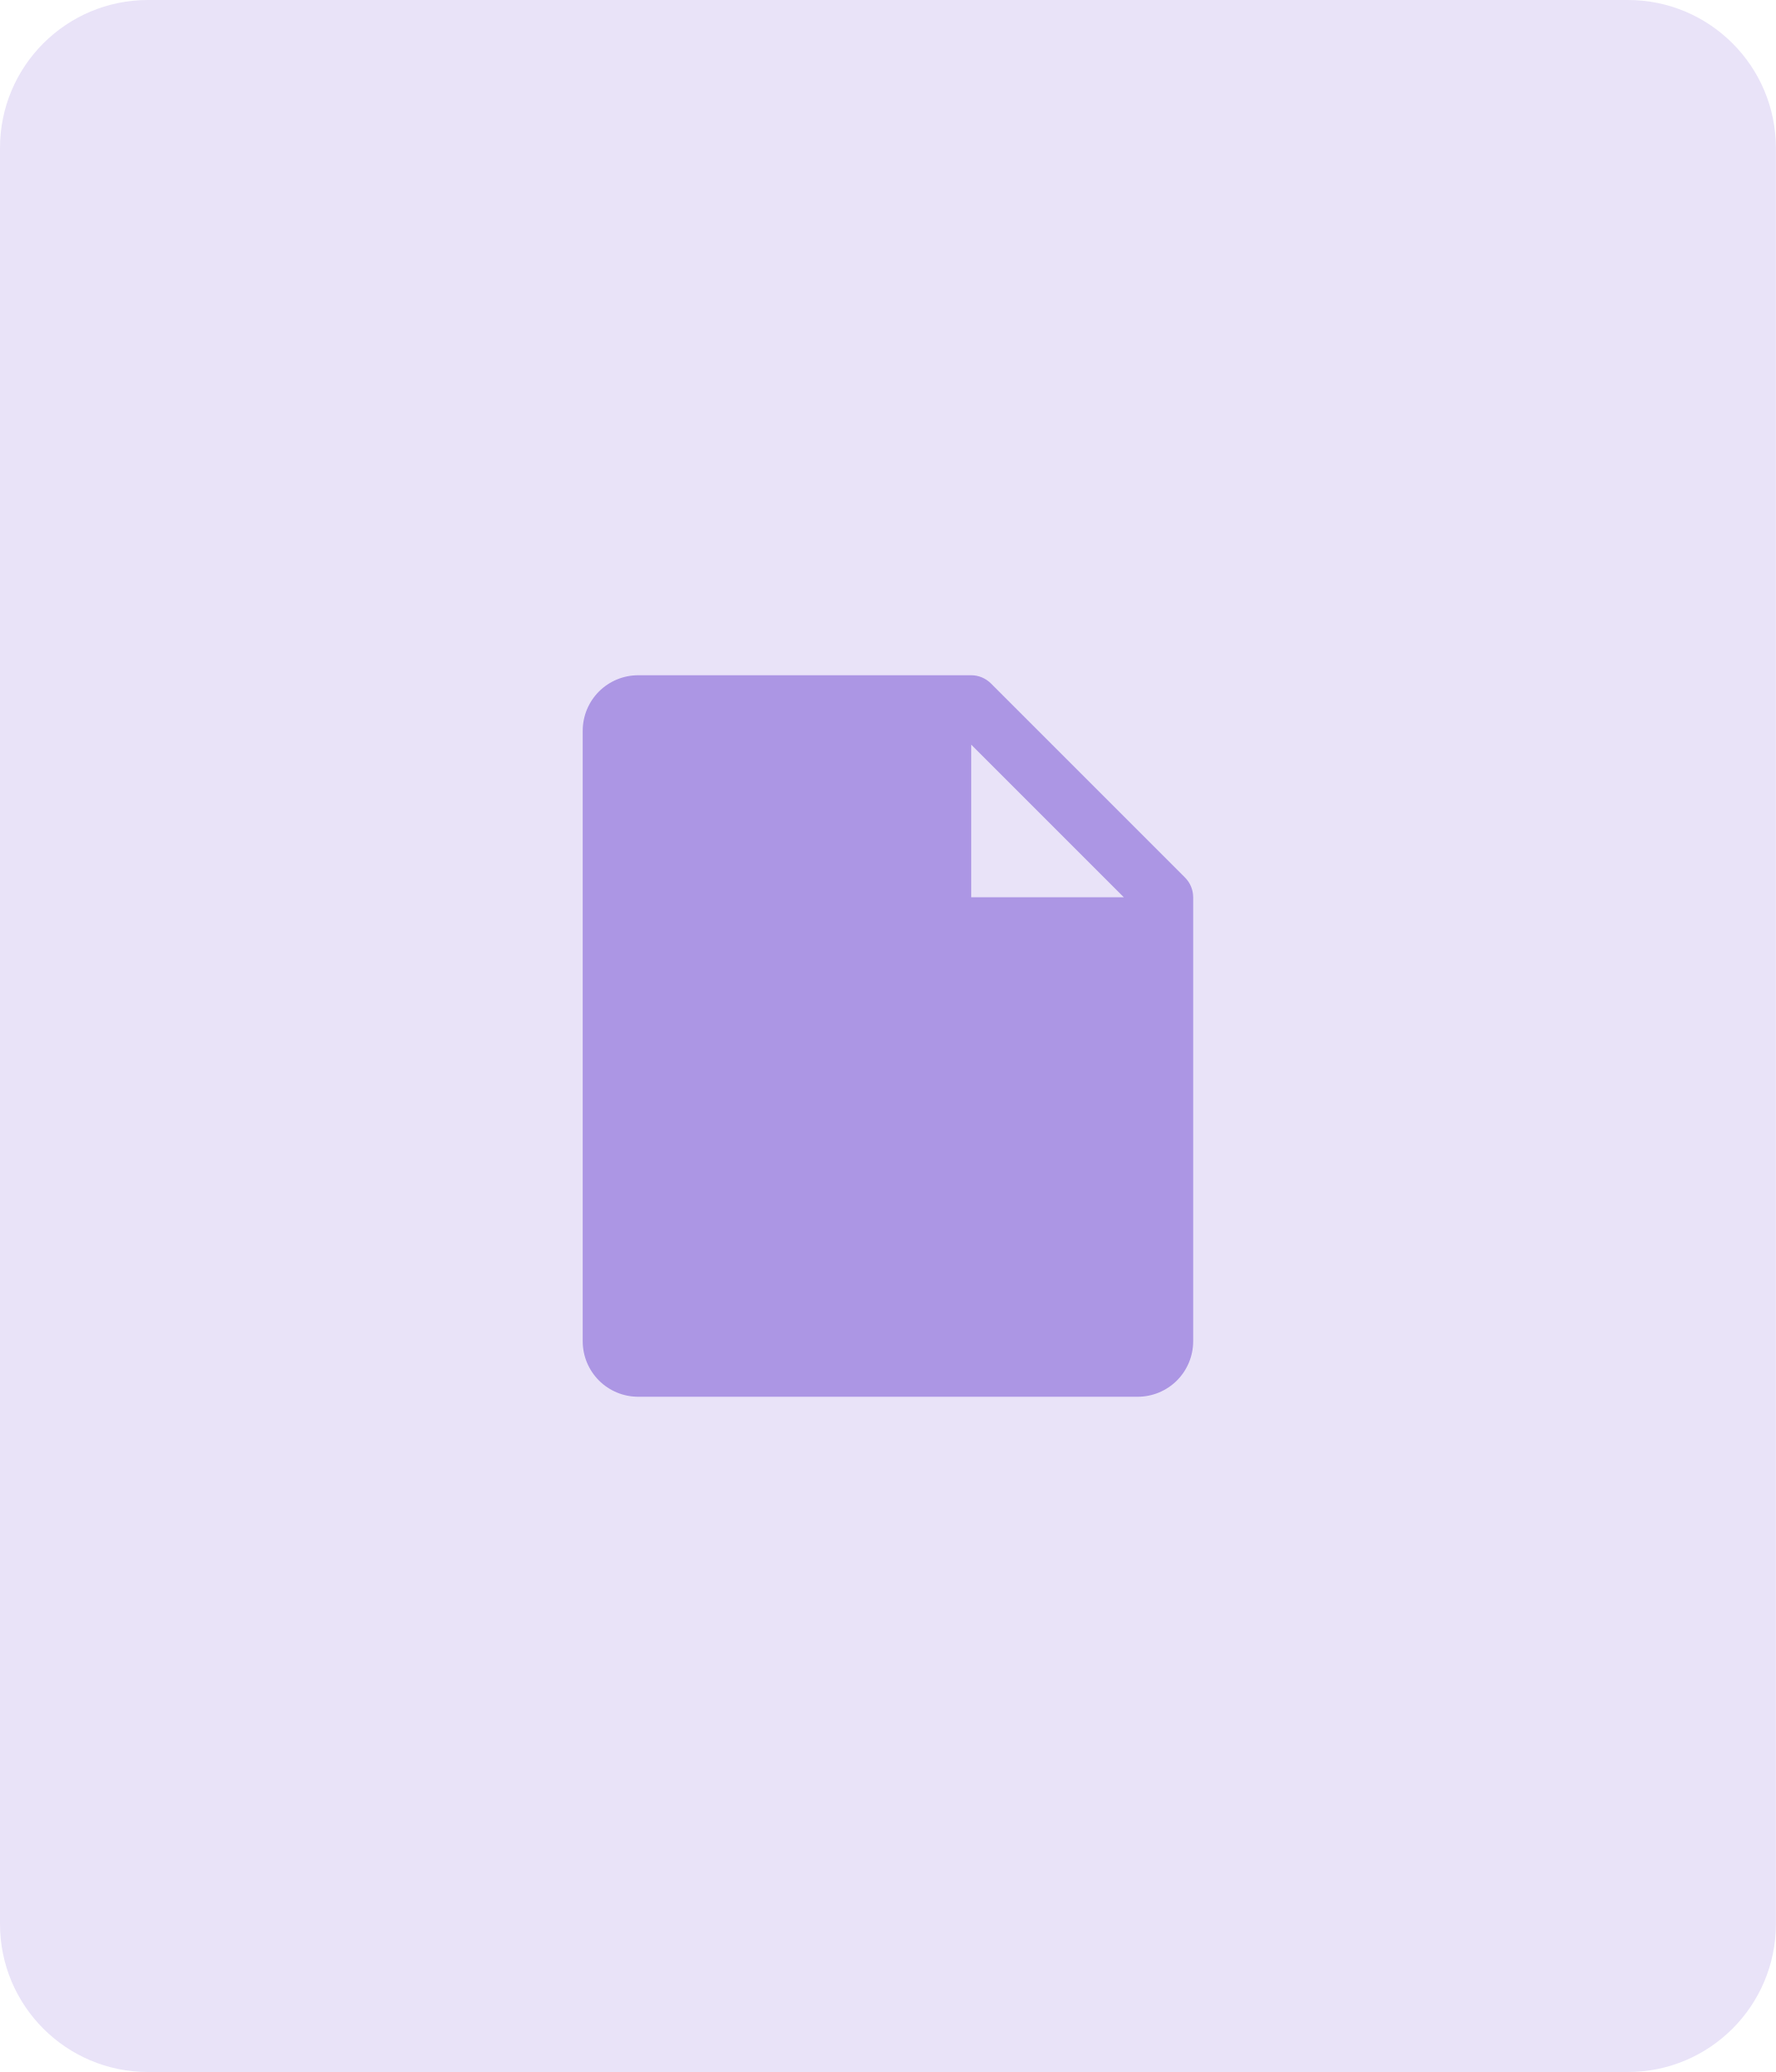
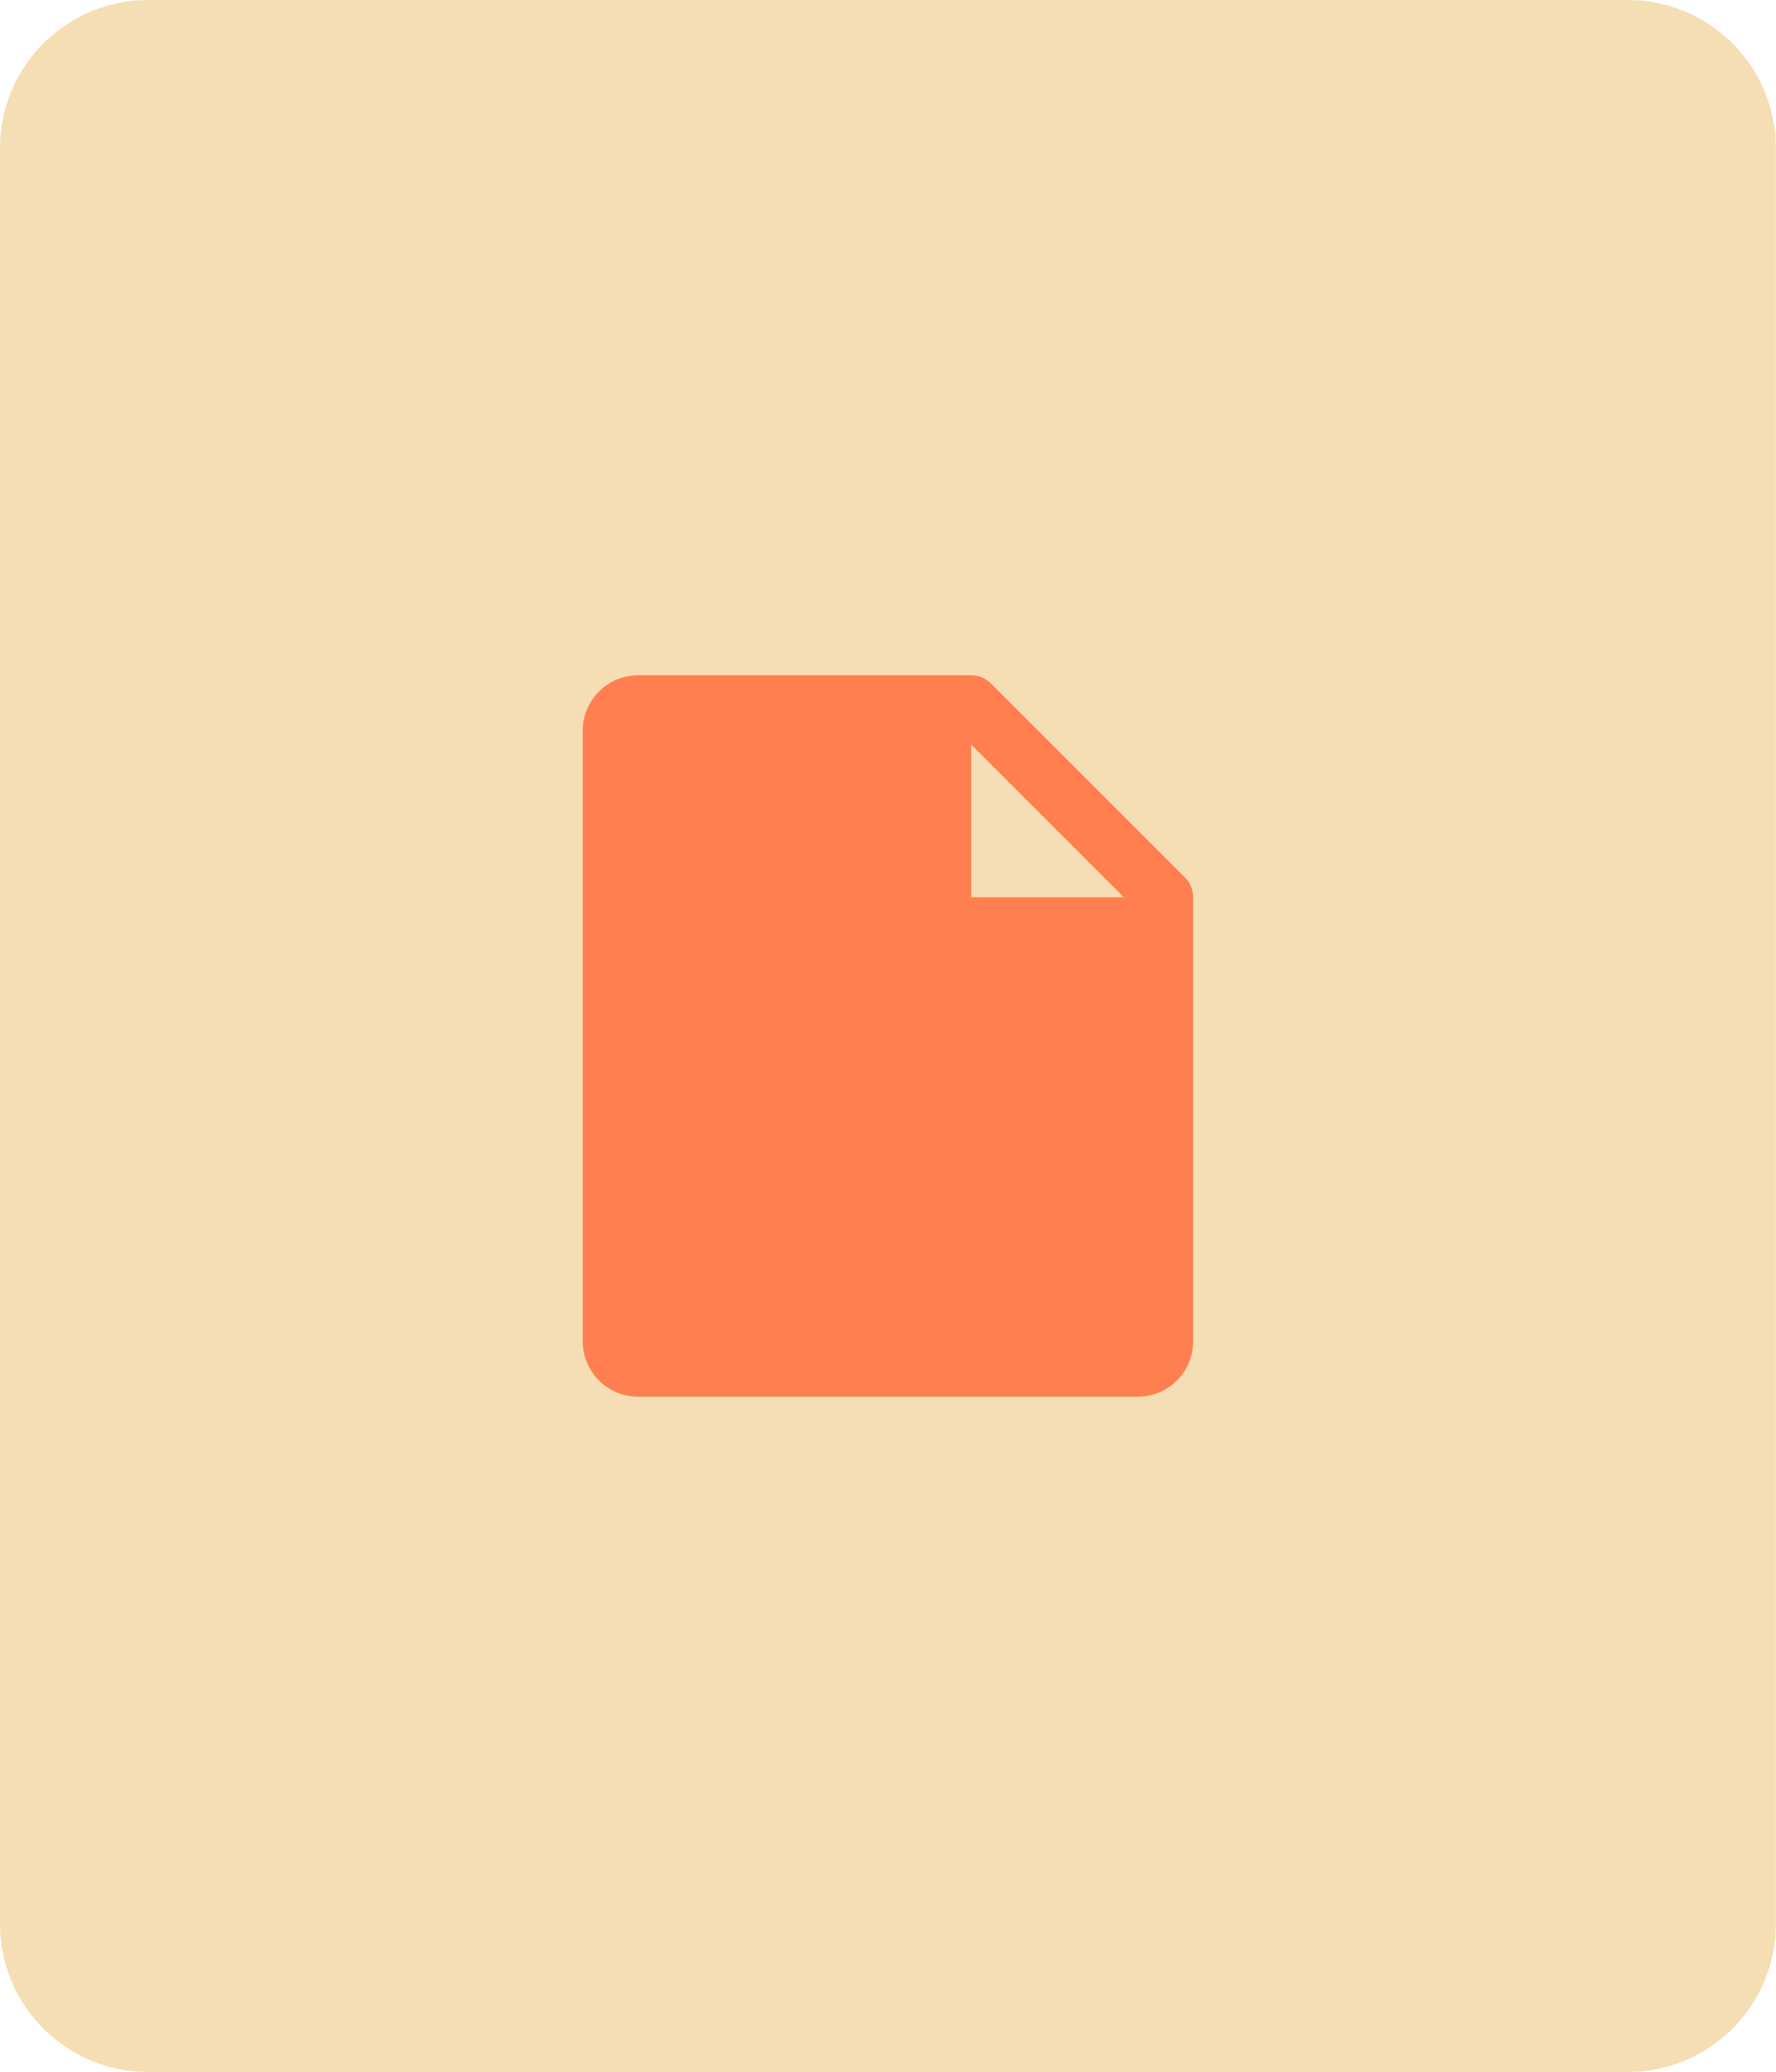
<svg xmlns="http://www.w3.org/2000/svg" width="48" height="56" viewBox="0 0 48 56" fill="none">
-   <rect width="48" height="56" rx="4" fill="#E9E3F8" />
-   <path d="M32.031 23.719L26.781 18.469C26.711 18.4 26.628 18.345 26.537 18.307C26.446 18.269 26.349 18.25 26.25 18.25H17.25C16.852 18.25 16.471 18.408 16.189 18.689C15.908 18.971 15.75 19.352 15.75 19.75V36.25C15.75 36.648 15.908 37.029 16.189 37.311C16.471 37.592 16.852 37.75 17.25 37.75H30.75C31.148 37.75 31.529 37.592 31.811 37.311C32.092 37.029 32.25 36.648 32.25 36.25V24.25C32.25 24.151 32.231 24.054 32.193 23.963C32.156 23.872 32.1 23.789 32.031 23.719ZM26.25 24.25V20.125L30.375 24.25H26.25Z" fill="#AC96E4" />
+   <rect width="48" height="56" rx="4" fill="wheat" />
+   <path d="M32.031 23.719L26.781 18.469C26.711 18.4 26.628 18.345 26.537 18.307C26.446 18.269 26.349 18.25 26.25 18.25H17.25C16.852 18.25 16.471 18.408 16.189 18.689C15.908 18.971 15.75 19.352 15.75 19.75V36.25C15.75 36.648 15.908 37.029 16.189 37.311C16.471 37.592 16.852 37.75 17.25 37.75H30.75C31.148 37.75 31.529 37.592 31.811 37.311C32.092 37.029 32.25 36.648 32.25 36.25V24.25C32.25 24.151 32.231 24.054 32.193 23.963C32.156 23.872 32.1 23.789 32.031 23.719ZM26.25 24.25V20.125L30.375 24.25H26.25Z" fill="coral" />
</svg>
